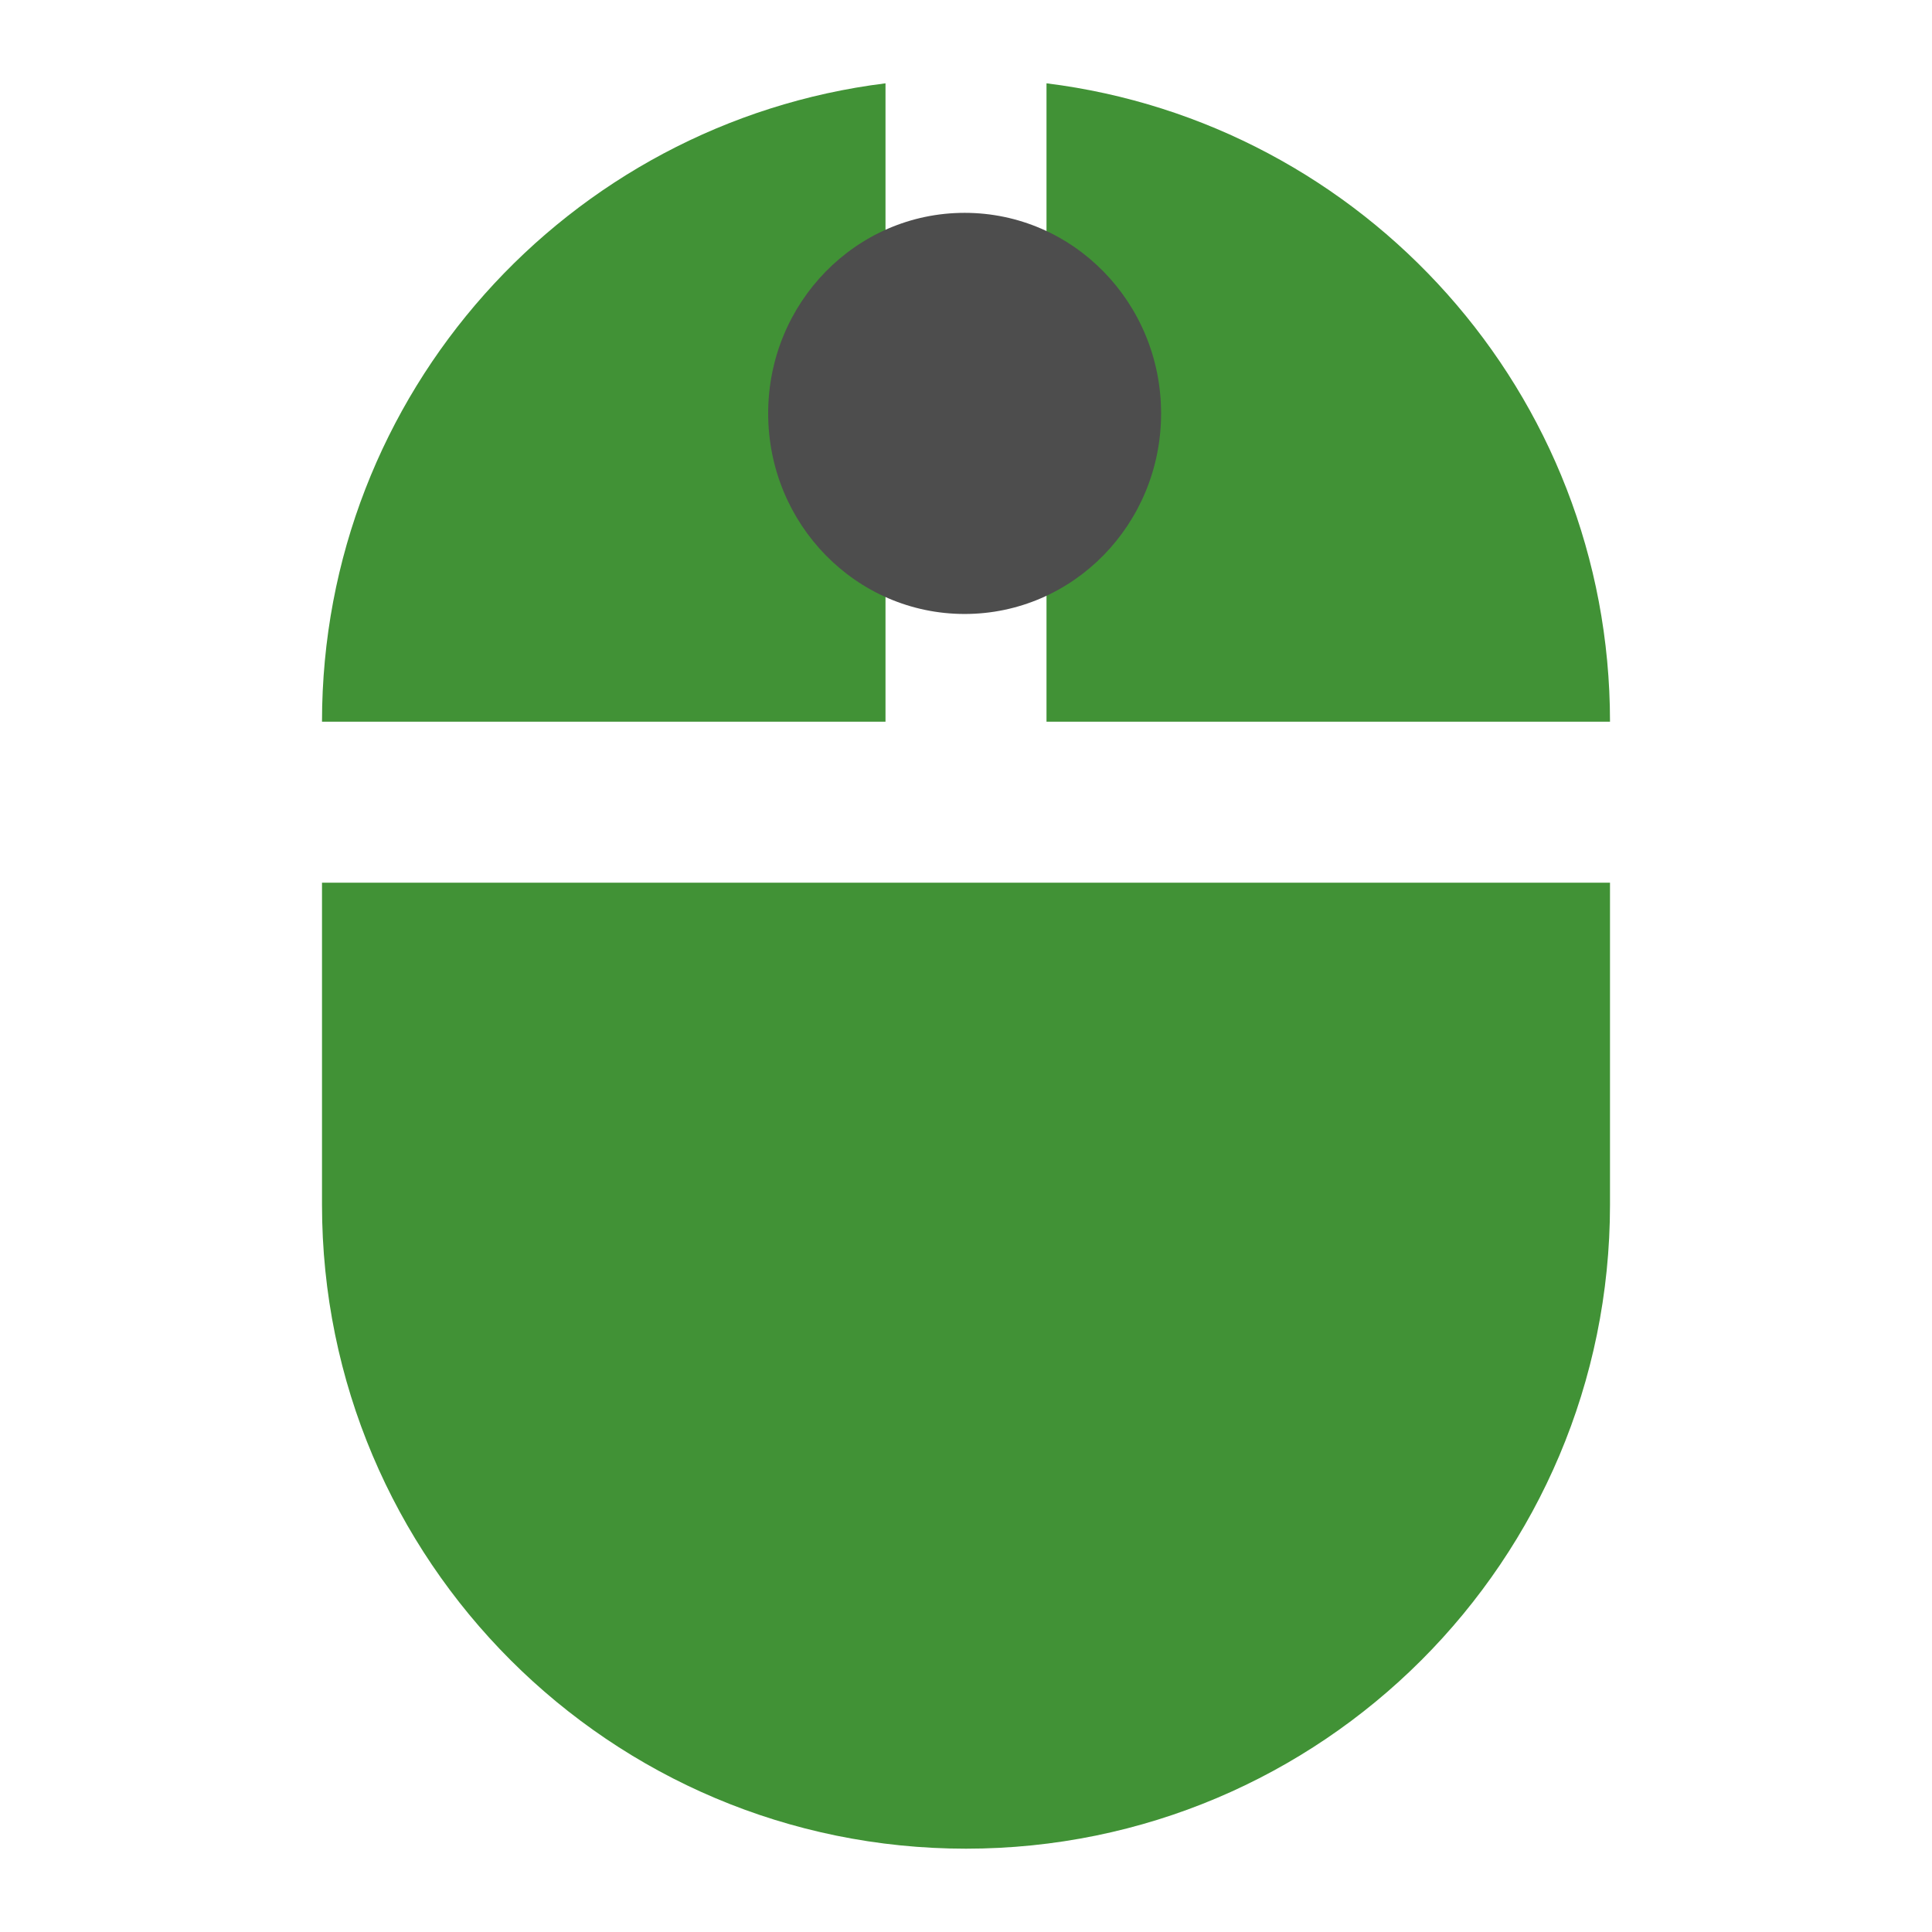
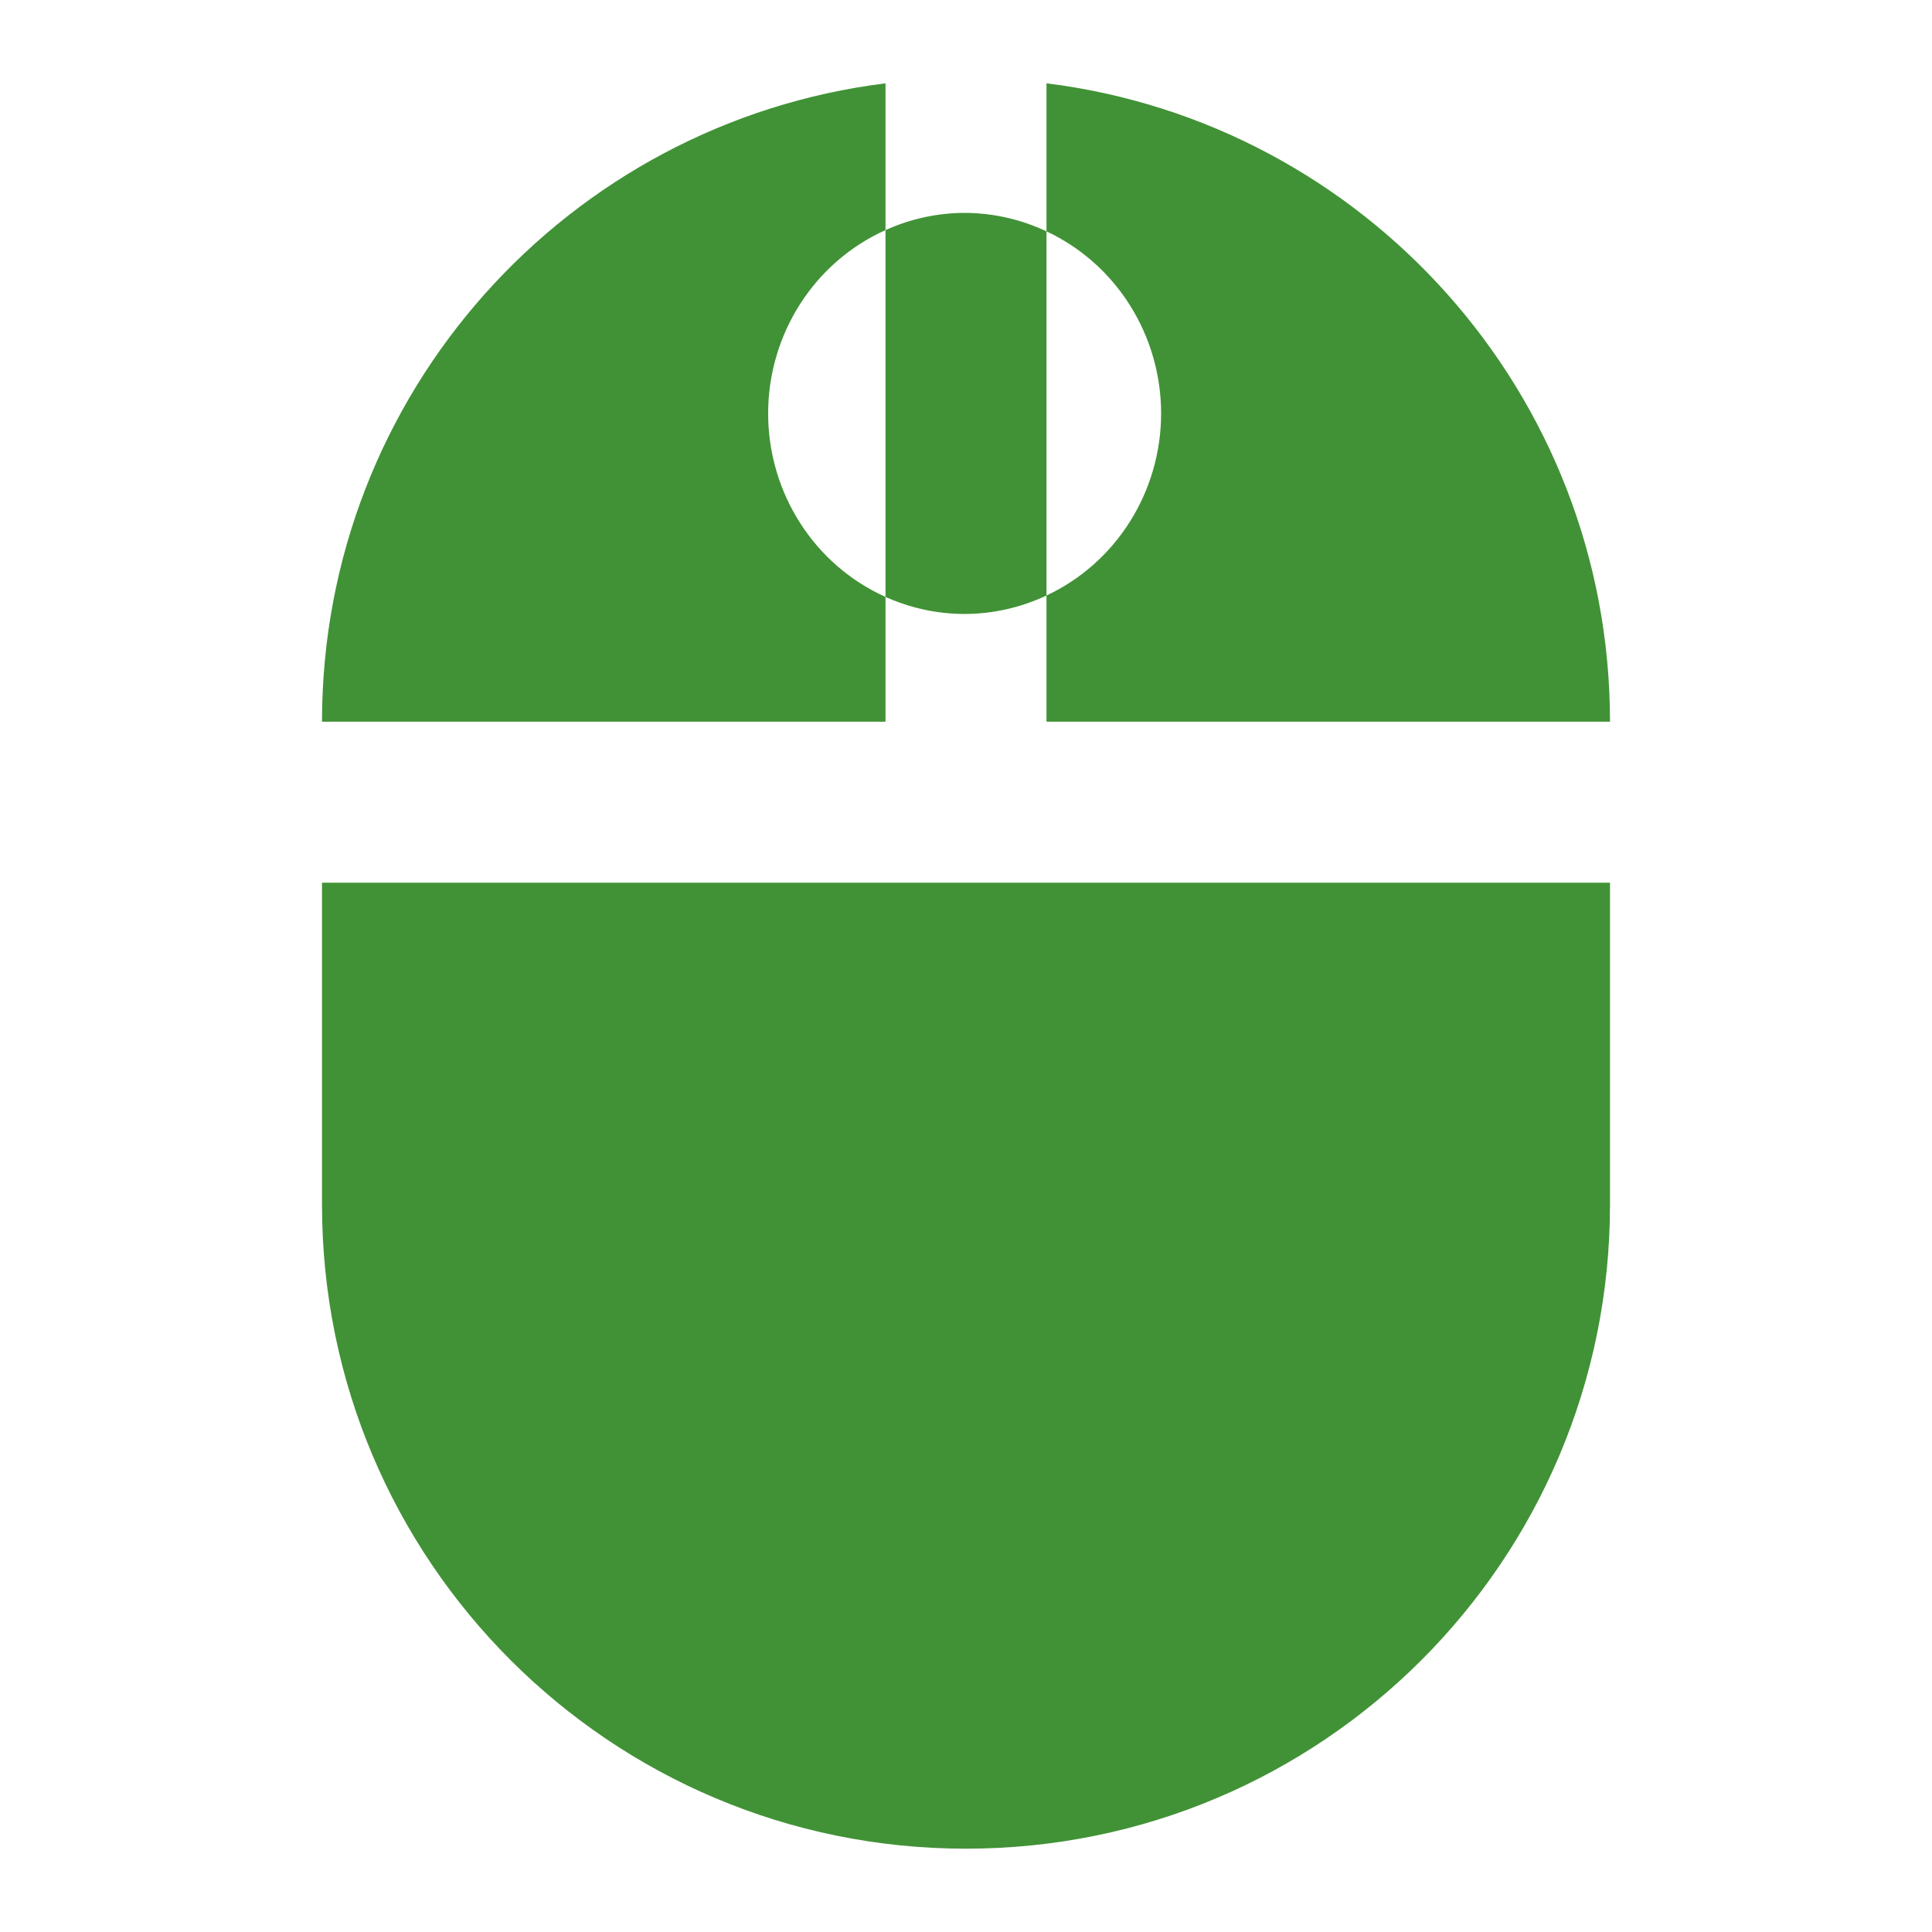
<svg xmlns="http://www.w3.org/2000/svg" fill="#419236" height="48" version="1.1" viewBox="0 0 48 48" width="48" id="svg4">
  <defs id="defs8" />
-   <path d="M26 2.07L26 17.93l14 0c0-8.16-6.11-14.88-14-15.86zM8 29.93C8 38.77 15.16 45.93 24 45.93c8.84 0 16-7.16 16-16l0-8-32 0 0 8zM22 2.07C14.11 3.05 8 9.77 8 17.93l14 0L22 2.07Z" id="path2" />
-   <ellipse style="opacity:1;fill:#4d4d4d;fill-opacity:1;stroke-width:1.47" id="path819" cx="23.966" cy="10.271" rx="4.881" ry="4.983" />
+   <path d="M 22 2.07 C 14.11 3.05 8 9.77 8 17.93 L 22 17.93 L 22 14.83 A 4.881 4.983 0 0 1 19.084 10.271 A 4.881 4.983 0 0 1 22 5.717 L 22 2.07 z M 22 5.717 L 22 14.83 A 4.881 4.983 0 0 0 23.967 15.254 A 4.881 4.983 0 0 0 26 14.795 L 26 5.748 A 4.881 4.983 0 0 0 23.967 5.289 A 4.881 4.983 0 0 0 22 5.717 z M 26 5.748 A 4.881 4.983 0 0 1 28.848 10.271 A 4.881 4.983 0 0 1 26 14.795 L 26 17.93 L 40 17.93 C 40 9.77 33.89 3.05 26 2.07 L 26 5.748 z M 8 21.93 L 8 29.93 C 8 38.77 15.16 45.93 24 45.93 C 32.84 45.93 40 38.77 40 29.93 L 40 21.93 L 8 21.93 z " id="path2" />
</svg>
